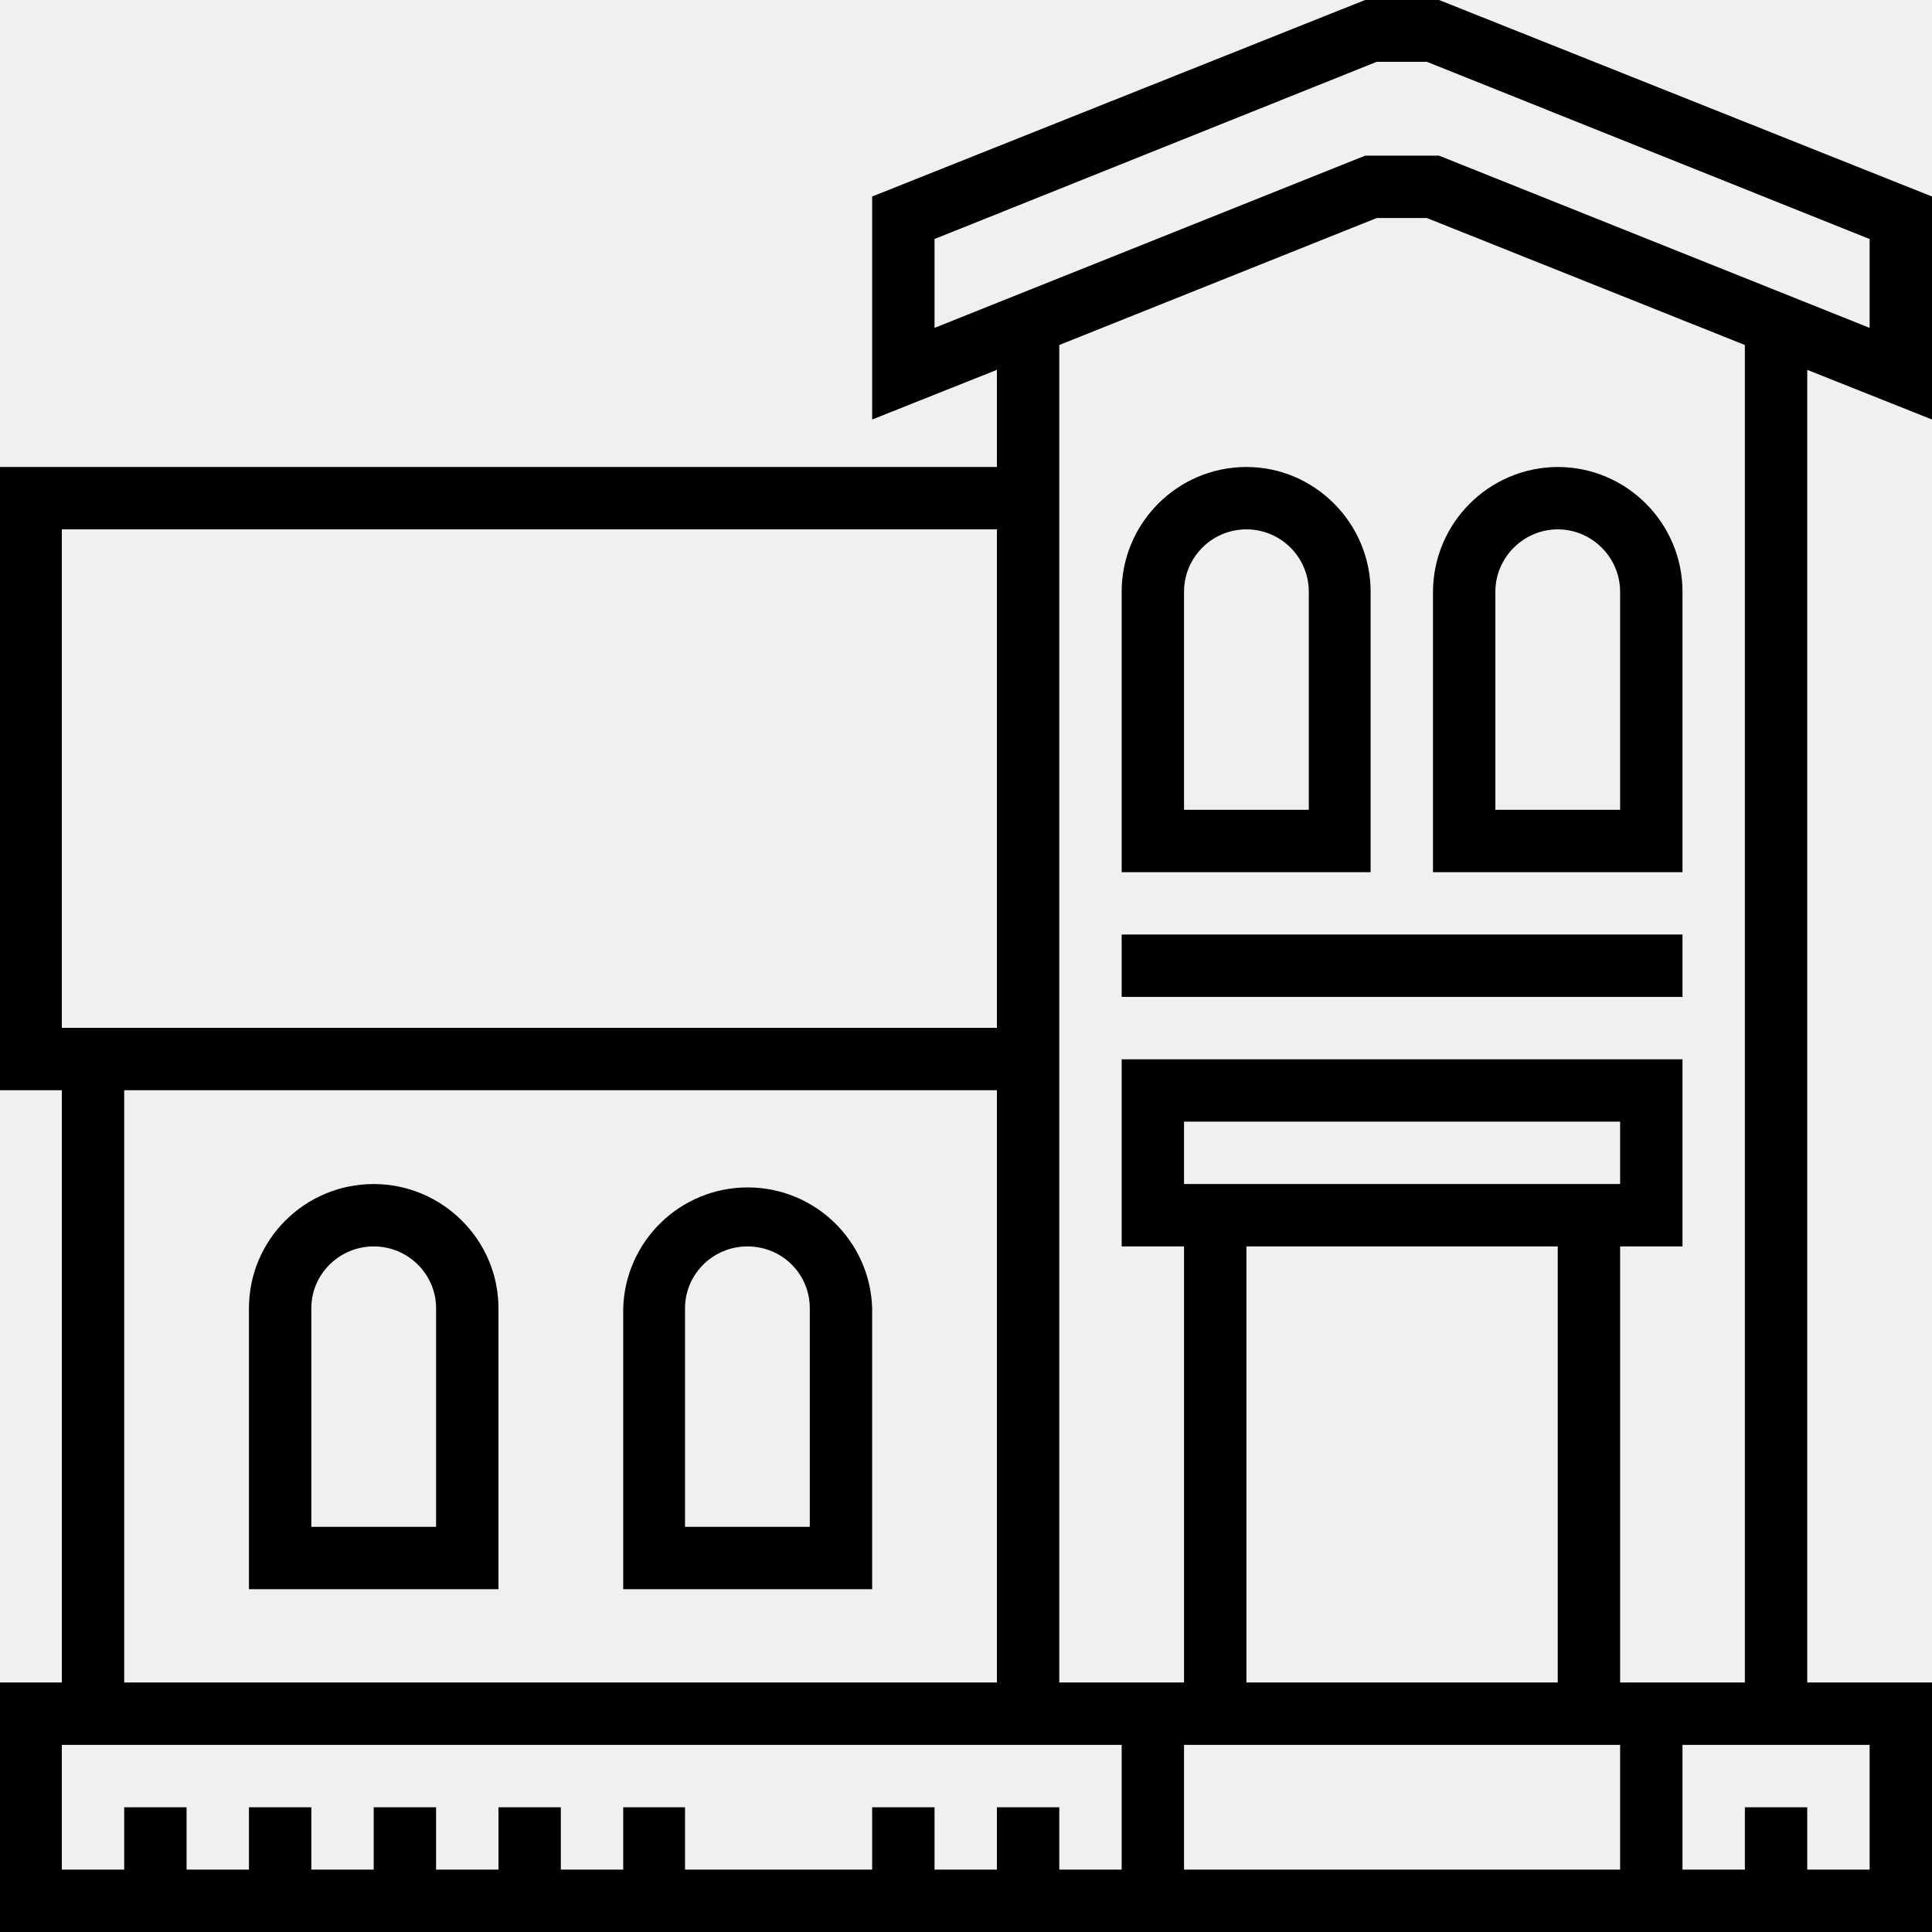
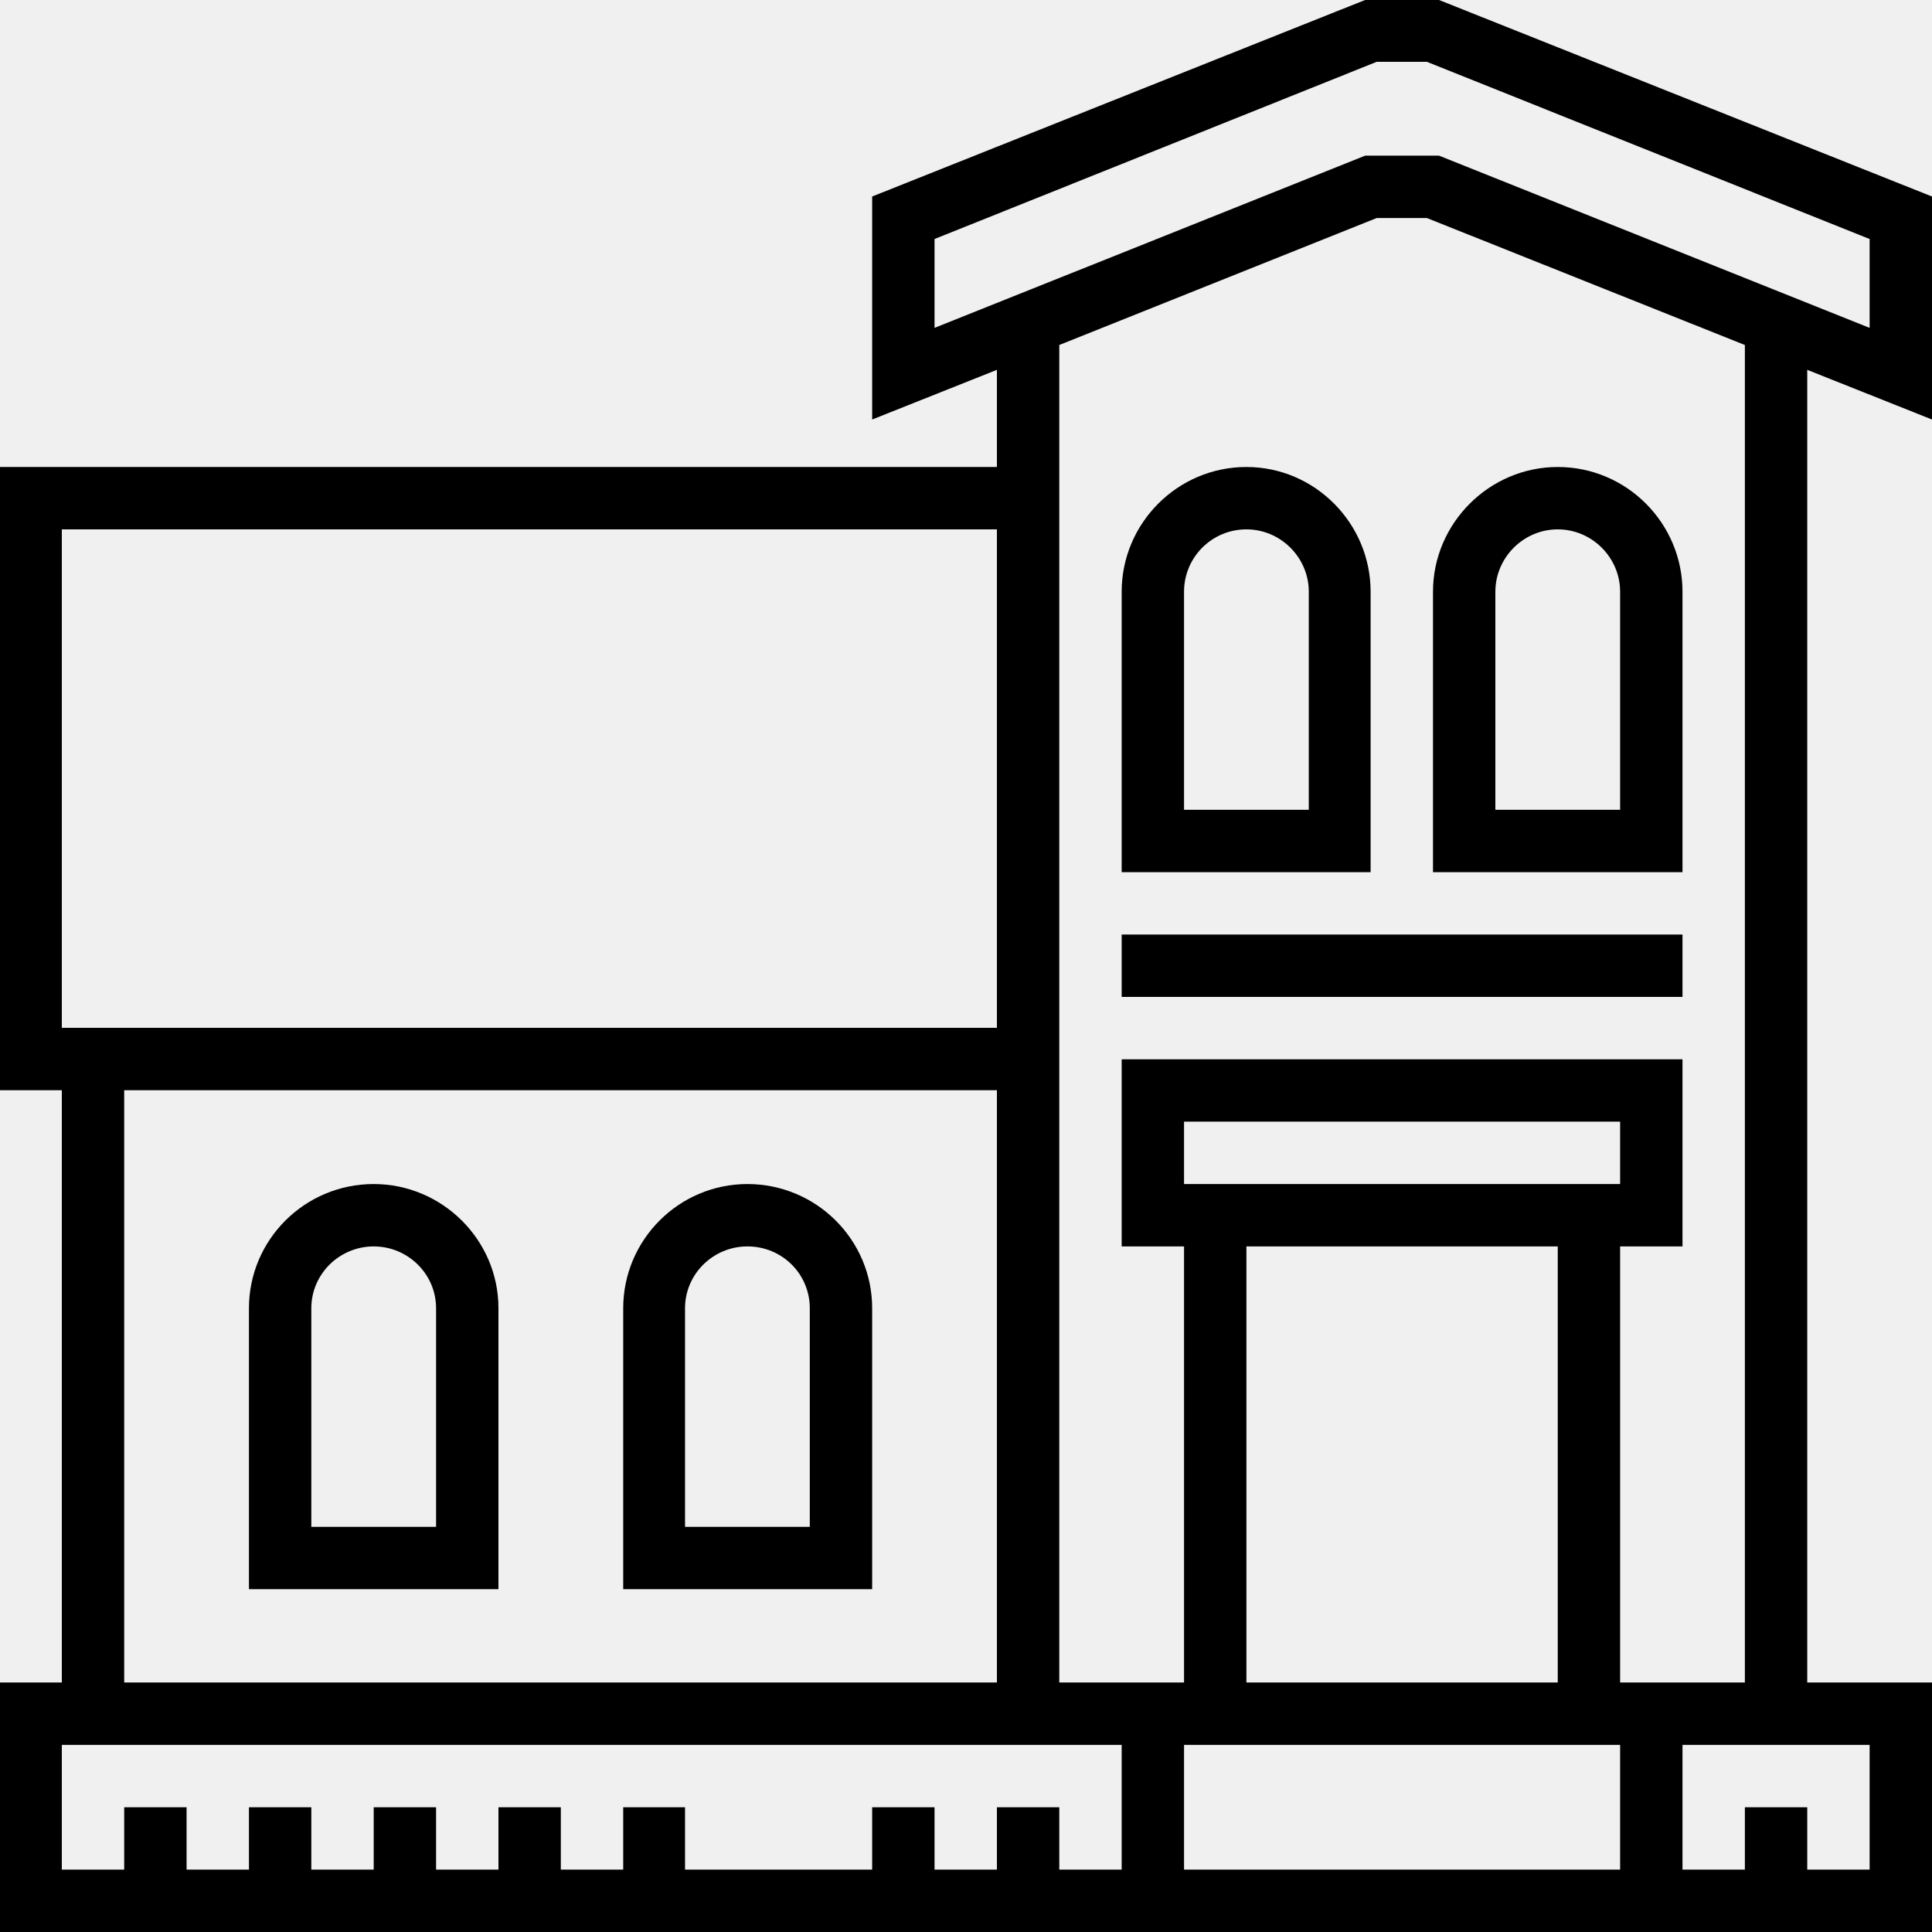
- <svg xmlns="http://www.w3.org/2000/svg" width="35" height="35" fill="none">
+ <svg xmlns="http://www.w3.org/2000/svg" width="35" height="35" viewBox="0 0 35 35" fill="none">
  <defs>
-     <clipPath id="a">
-       <path fill="#fff" fill-opacity="0" d="M0 0h35v35H0z" />
+     <clipPath id="clip339_271">
+       <rect id="house-svgrepo-com 1" width="35" height="35" fill="white" fill-opacity="0" />
    </clipPath>
  </defs>
-   <path d="M0 0h35v35H0z" />
-   <g clip-path="url(#a)" fill="#000">
-     <path d="M35 7.6V3.56L26.07 0h-1.34L15.8 3.56V7.6l2.26-.9v1.76H0v11.29h1.12v10.73H0V35h35v-4.52h-2.26V6.7l2.26.9ZM1.12 9.59h16.94v9.03H1.12V9.59Zm16.94 10.16v10.73H2.25V19.75h15.81Zm2.26 14.12h-1.13v-1.13h-1.13v1.13h-1.13v-1.13H15.8v1.13h-3.39v-1.13h-1.12v1.13h-1.13v-1.13H9.03v1.13H7.9v-1.13H6.77v1.13H5.64v-1.13H4.51v1.13H3.38v-1.13H2.25v1.13H1.12v-2.26h19.2v2.26Zm9.03-1.13v1.13h-7.9v-2.26h7.9v1.13Zm-7.9-11.29v-1.13h7.9v1.13h-7.9Zm6.77 1.13v7.9h-5.64v-7.9h5.64Zm1.13 7.9v-7.9h1.13v-3.39H20.32v3.39h1.13v7.9h-2.26V6.25l5.75-2.3h.91l5.76 2.3v24.23h-2.26Zm4.52 1.13v2.26h-1.13v-1.13h-1.13v1.13h-1.13v-2.26h3.39Zm-7.8-28.79h-1.34l-7.8 3.12V4.33l8.01-3.21h.91l8.02 3.21v1.61l-7.8-3.12Z" />
-     <path d="M24.83 10.72c0-1.24-1.01-2.26-2.25-2.26-1.25 0-2.26 1.02-2.26 2.26v5.08h4.51v-5.08Zm-1.12 3.95h-2.26v-3.95a1.129 1.129 0 1 1 2.26 0v3.95Zm4.51-6.21a2.27 2.27 0 0 0-2.26 2.26v5.08h4.52v-5.08c0-1.24-1.01-2.26-2.26-2.26Zm1.13 6.21h-2.26v-3.95c0-.62.51-1.13 1.13-1.13.62 0 1.13.51 1.13 1.13v3.95ZM9.03 23.7c0-1.24-1.02-2.25-2.26-2.25-1.25 0-2.26 1.01-2.26 2.25v5.09h4.52V23.7ZM7.9 27.66H5.64V23.7c0-.62.51-1.12 1.13-1.12.62 0 1.13.5 1.13 1.12v3.96Zm7.9-3.96a2.256 2.256 0 0 0-4.51 0v5.09h4.51V23.7Zm-1.13 3.96h-2.26V23.7c0-.62.51-1.12 1.13-1.12.63 0 1.13.5 1.13 1.12v3.96Z" />
-     <path d="M20.32 16.93h10.16v1.13H20.32v-1.13Z" fill-rule="evenodd" />
+   <rect id="house-svgrepo-com 1" width="35" height="35" fill="#FFFFFF" fill-opacity="0" />
+   <g clip-path="url(#clip339_271)">
+     <path id="Vector" d="M35 7.6L35 3.56L26.07 0L24.73 0L15.8 3.56L15.8 7.6L18.06 6.7L18.06 8.46L0 8.46L0 19.75L1.12 19.75L1.12 30.48L0 30.48L0 35L20.88 35L21.45 35L29.35 35L29.91 35L35 35L35 30.48L32.74 30.48L32.74 6.7L35 7.6ZM1.12 9.59L18.06 9.59L18.06 18.62L1.12 18.62L1.12 9.59ZM18.06 19.75L18.06 30.48L2.25 30.48L2.25 19.75L18.06 19.75ZM20.32 33.87L19.19 33.87L19.19 32.74L18.06 32.74L18.06 33.87L16.93 33.87L16.93 32.74L15.8 32.74L15.8 33.87L12.41 33.87L12.41 32.74L11.29 32.74L11.29 33.87L10.16 33.87L10.16 32.74L9.03 32.74L9.03 33.87L7.9 33.87L7.9 32.74L6.77 32.74L6.77 33.87L5.64 33.87L5.64 32.74L4.51 32.74L4.51 33.87L3.38 33.87L3.38 32.74L2.25 32.74L2.25 33.87L1.12 33.87L1.12 31.61L18.06 31.61L20.32 31.61L20.32 33.87ZM29.35 32.74L29.35 33.87L21.45 33.87L21.45 31.61L29.35 31.61L29.35 32.74ZM21.45 21.45L21.45 20.32L29.35 20.32L29.35 21.45L21.45 21.45ZM28.22 22.58L28.22 30.48L22.58 30.48L22.58 22.58L28.22 22.58ZM29.35 30.48L29.35 22.58L30.48 22.58L30.48 19.19L20.32 19.19L20.32 22.58L21.45 22.58L21.45 30.48L19.19 30.48L19.19 6.25L24.94 3.95L25.85 3.95L31.61 6.25L31.61 30.48L29.35 30.48ZM33.87 31.61L33.87 33.87L32.74 33.87L32.74 32.74L31.61 32.74L31.61 33.87L30.48 33.87L30.48 32.74L30.48 31.61L32.74 31.61L33.87 31.61ZM26.07 2.82L24.73 2.82L16.93 5.94L16.93 4.33L24.94 1.12L25.85 1.12L33.87 4.33L33.87 5.94L26.07 2.82Z" fill="#000000" fill-opacity="1" fill-rule="nonzero" />
+     <path id="Vector" d="M24.83 10.72C24.83 9.48 23.82 8.46 22.58 8.46C21.33 8.46 20.32 9.48 20.32 10.72L20.32 15.8L24.83 15.8L24.83 10.72ZM23.71 14.67L21.45 14.67L21.45 10.72C21.45 10.1 21.95 9.59 22.58 9.59C23.2 9.59 23.71 10.1 23.71 10.72L23.71 14.67Z" fill="#000000" fill-opacity="1" fill-rule="nonzero" />
+     <path id="Vector" d="M28.22 8.46C26.98 8.46 25.96 9.48 25.96 10.72L25.96 15.8L30.48 15.8L30.48 10.72C30.48 9.48 29.47 8.46 28.22 8.46ZM29.35 14.67L27.09 14.67L27.09 10.72C27.09 10.1 27.6 9.59 28.22 9.59C28.84 9.59 29.35 10.1 29.35 10.72L29.35 14.67Z" fill="#000000" fill-opacity="1" fill-rule="nonzero" />
+     <path id="Vector" d="M9.03 23.7C9.03 22.46 8.01 21.45 6.77 21.45C5.52 21.45 4.51 22.46 4.51 23.7L4.51 28.79L9.03 28.79L9.03 23.7ZM7.9 27.66L5.64 27.66L5.64 23.7C5.64 23.08 6.15 22.58 6.77 22.58C7.39 22.58 7.9 23.08 7.9 23.7L7.9 27.66Z" fill="#000000" fill-opacity="1" fill-rule="nonzero" />
+     <path id="Vector" d="M15.8 23.7C15.8 22.46 14.79 21.45 13.54 21.45C12.3 21.45 11.29 22.46 11.29 23.7L11.29 28.79L15.8 28.79L15.8 23.7ZM14.67 27.66L12.41 27.66L12.41 23.7C12.41 23.08 12.92 22.58 13.54 22.58C14.17 22.58 14.67 23.08 14.67 23.7L14.67 27.66Z" fill="#000000" fill-opacity="1" fill-rule="nonzero" />
+     <path id="Vector" d="M20.32 16.93L30.48 16.93L30.48 18.06L20.32 18.06L20.32 16.93Z" fill="#000000" fill-opacity="1" fill-rule="evenodd" />
  </g>
</svg>
